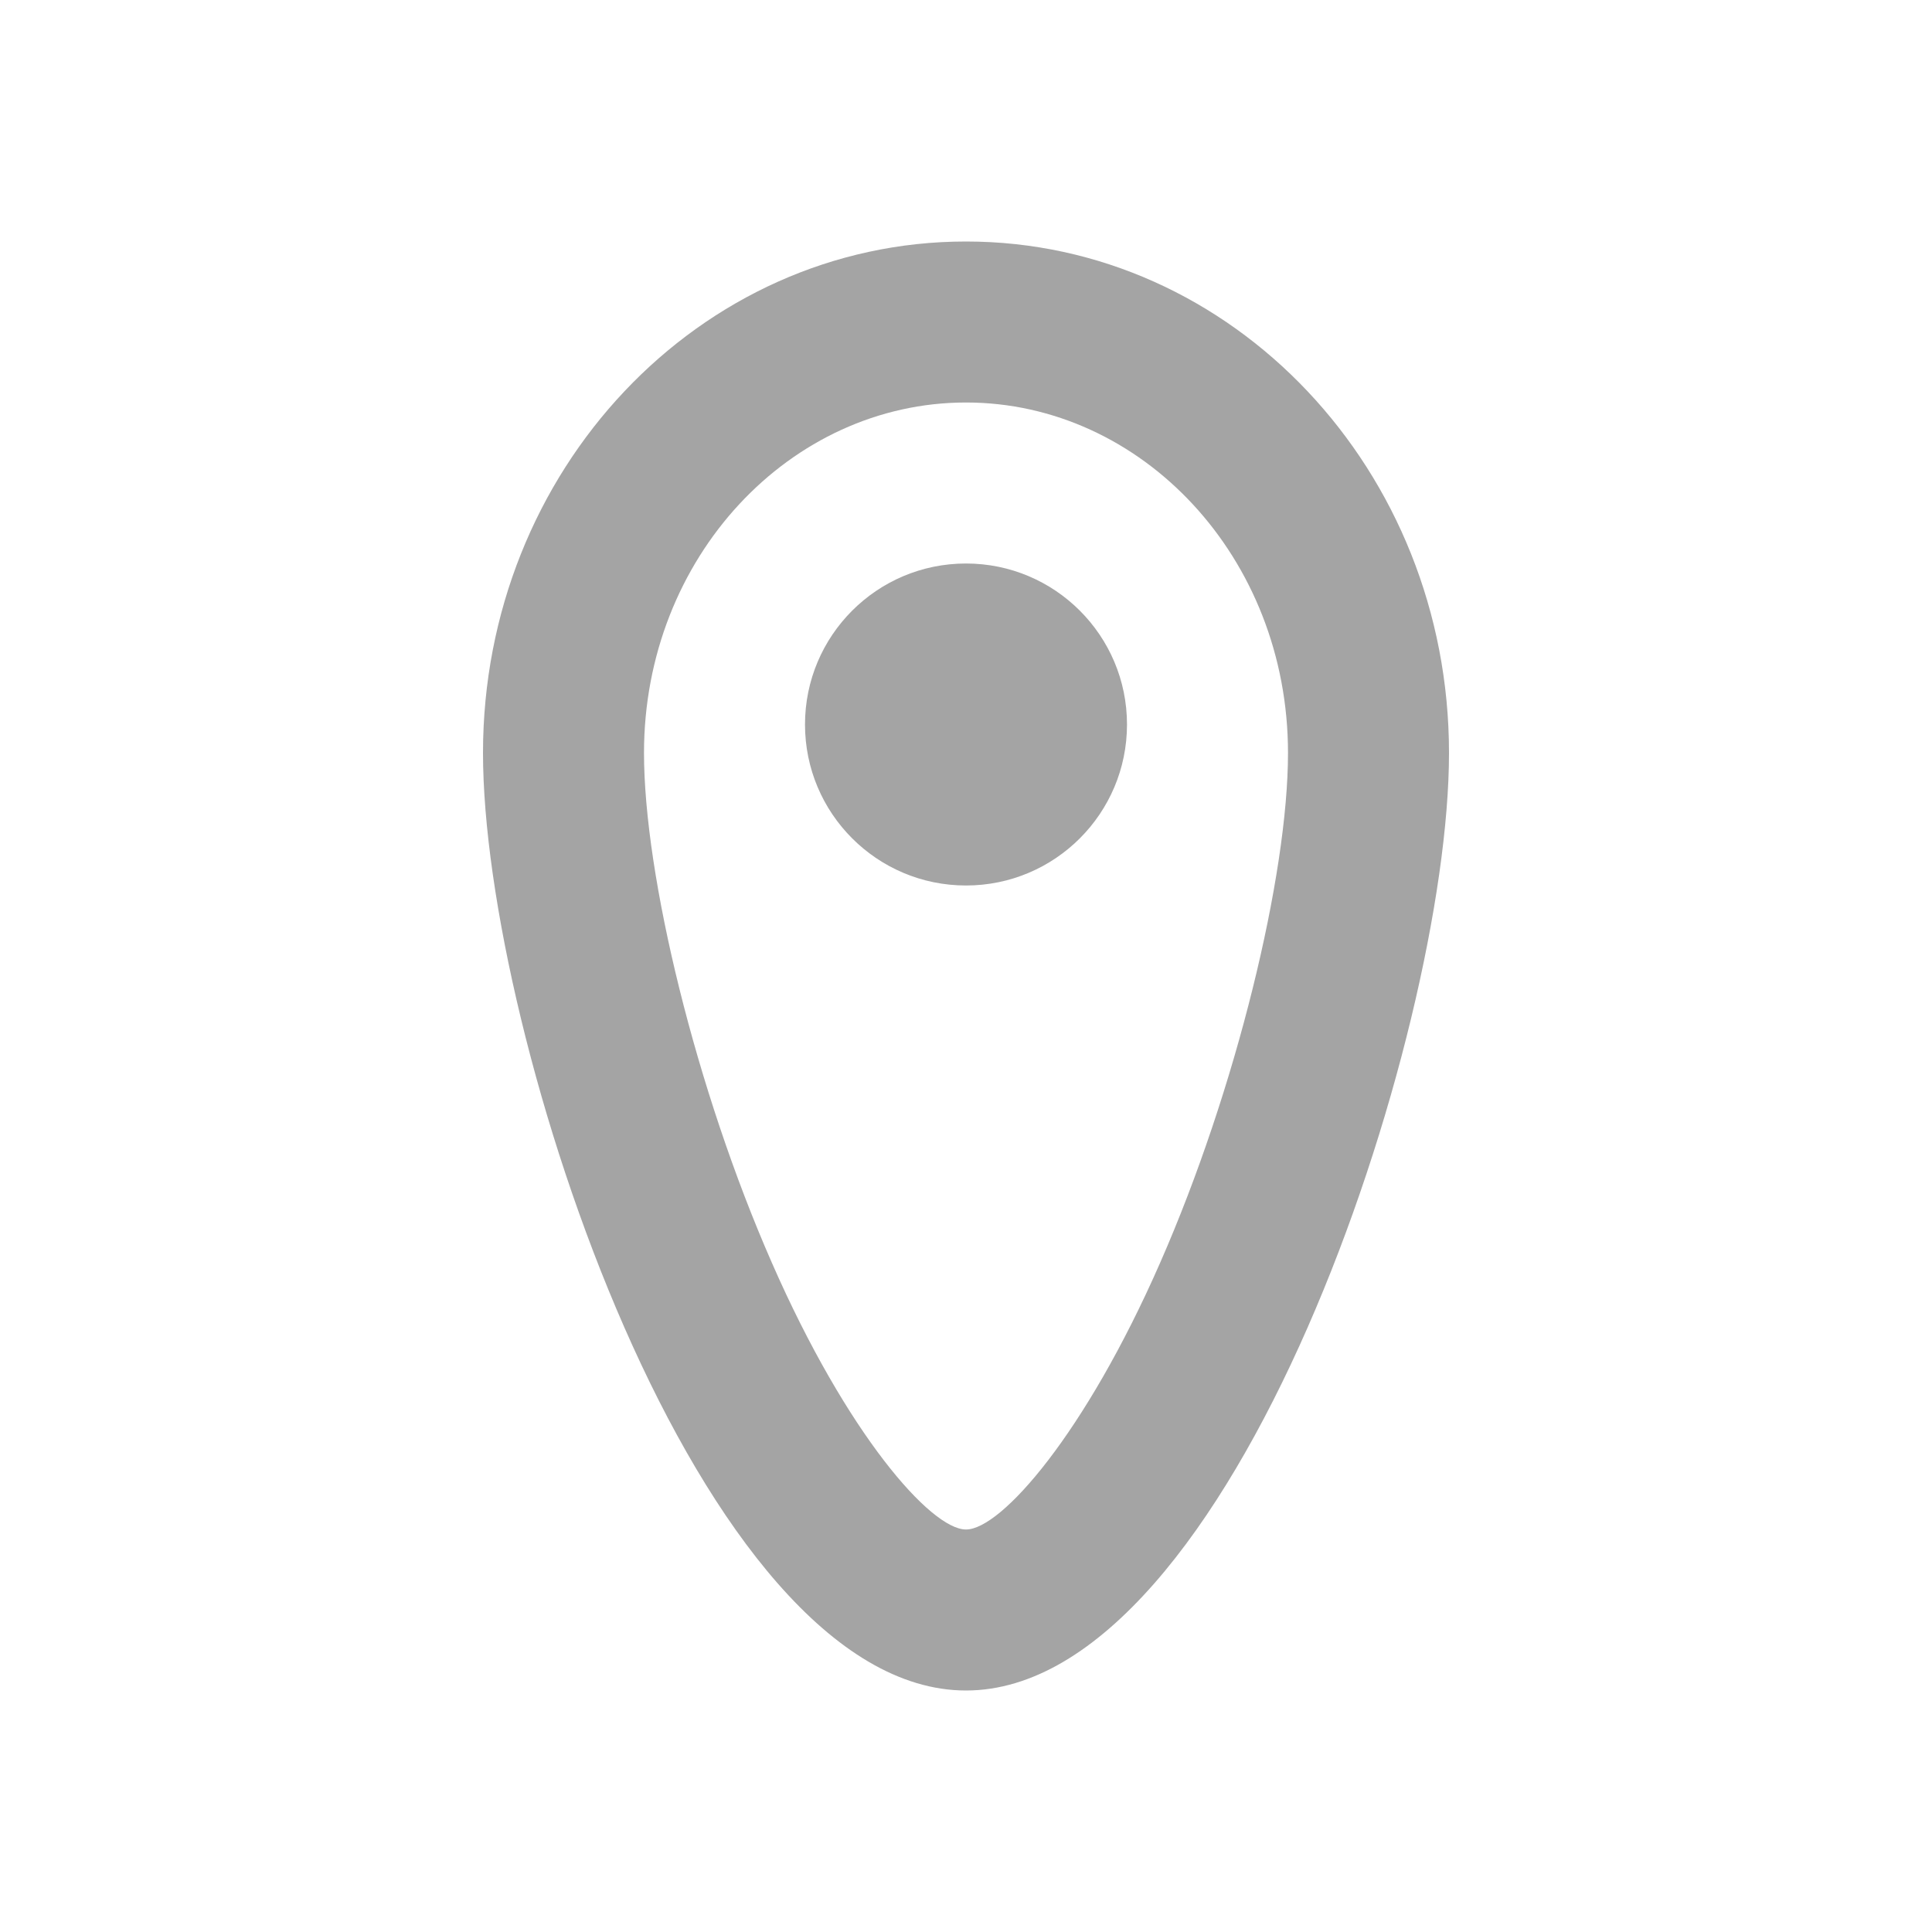
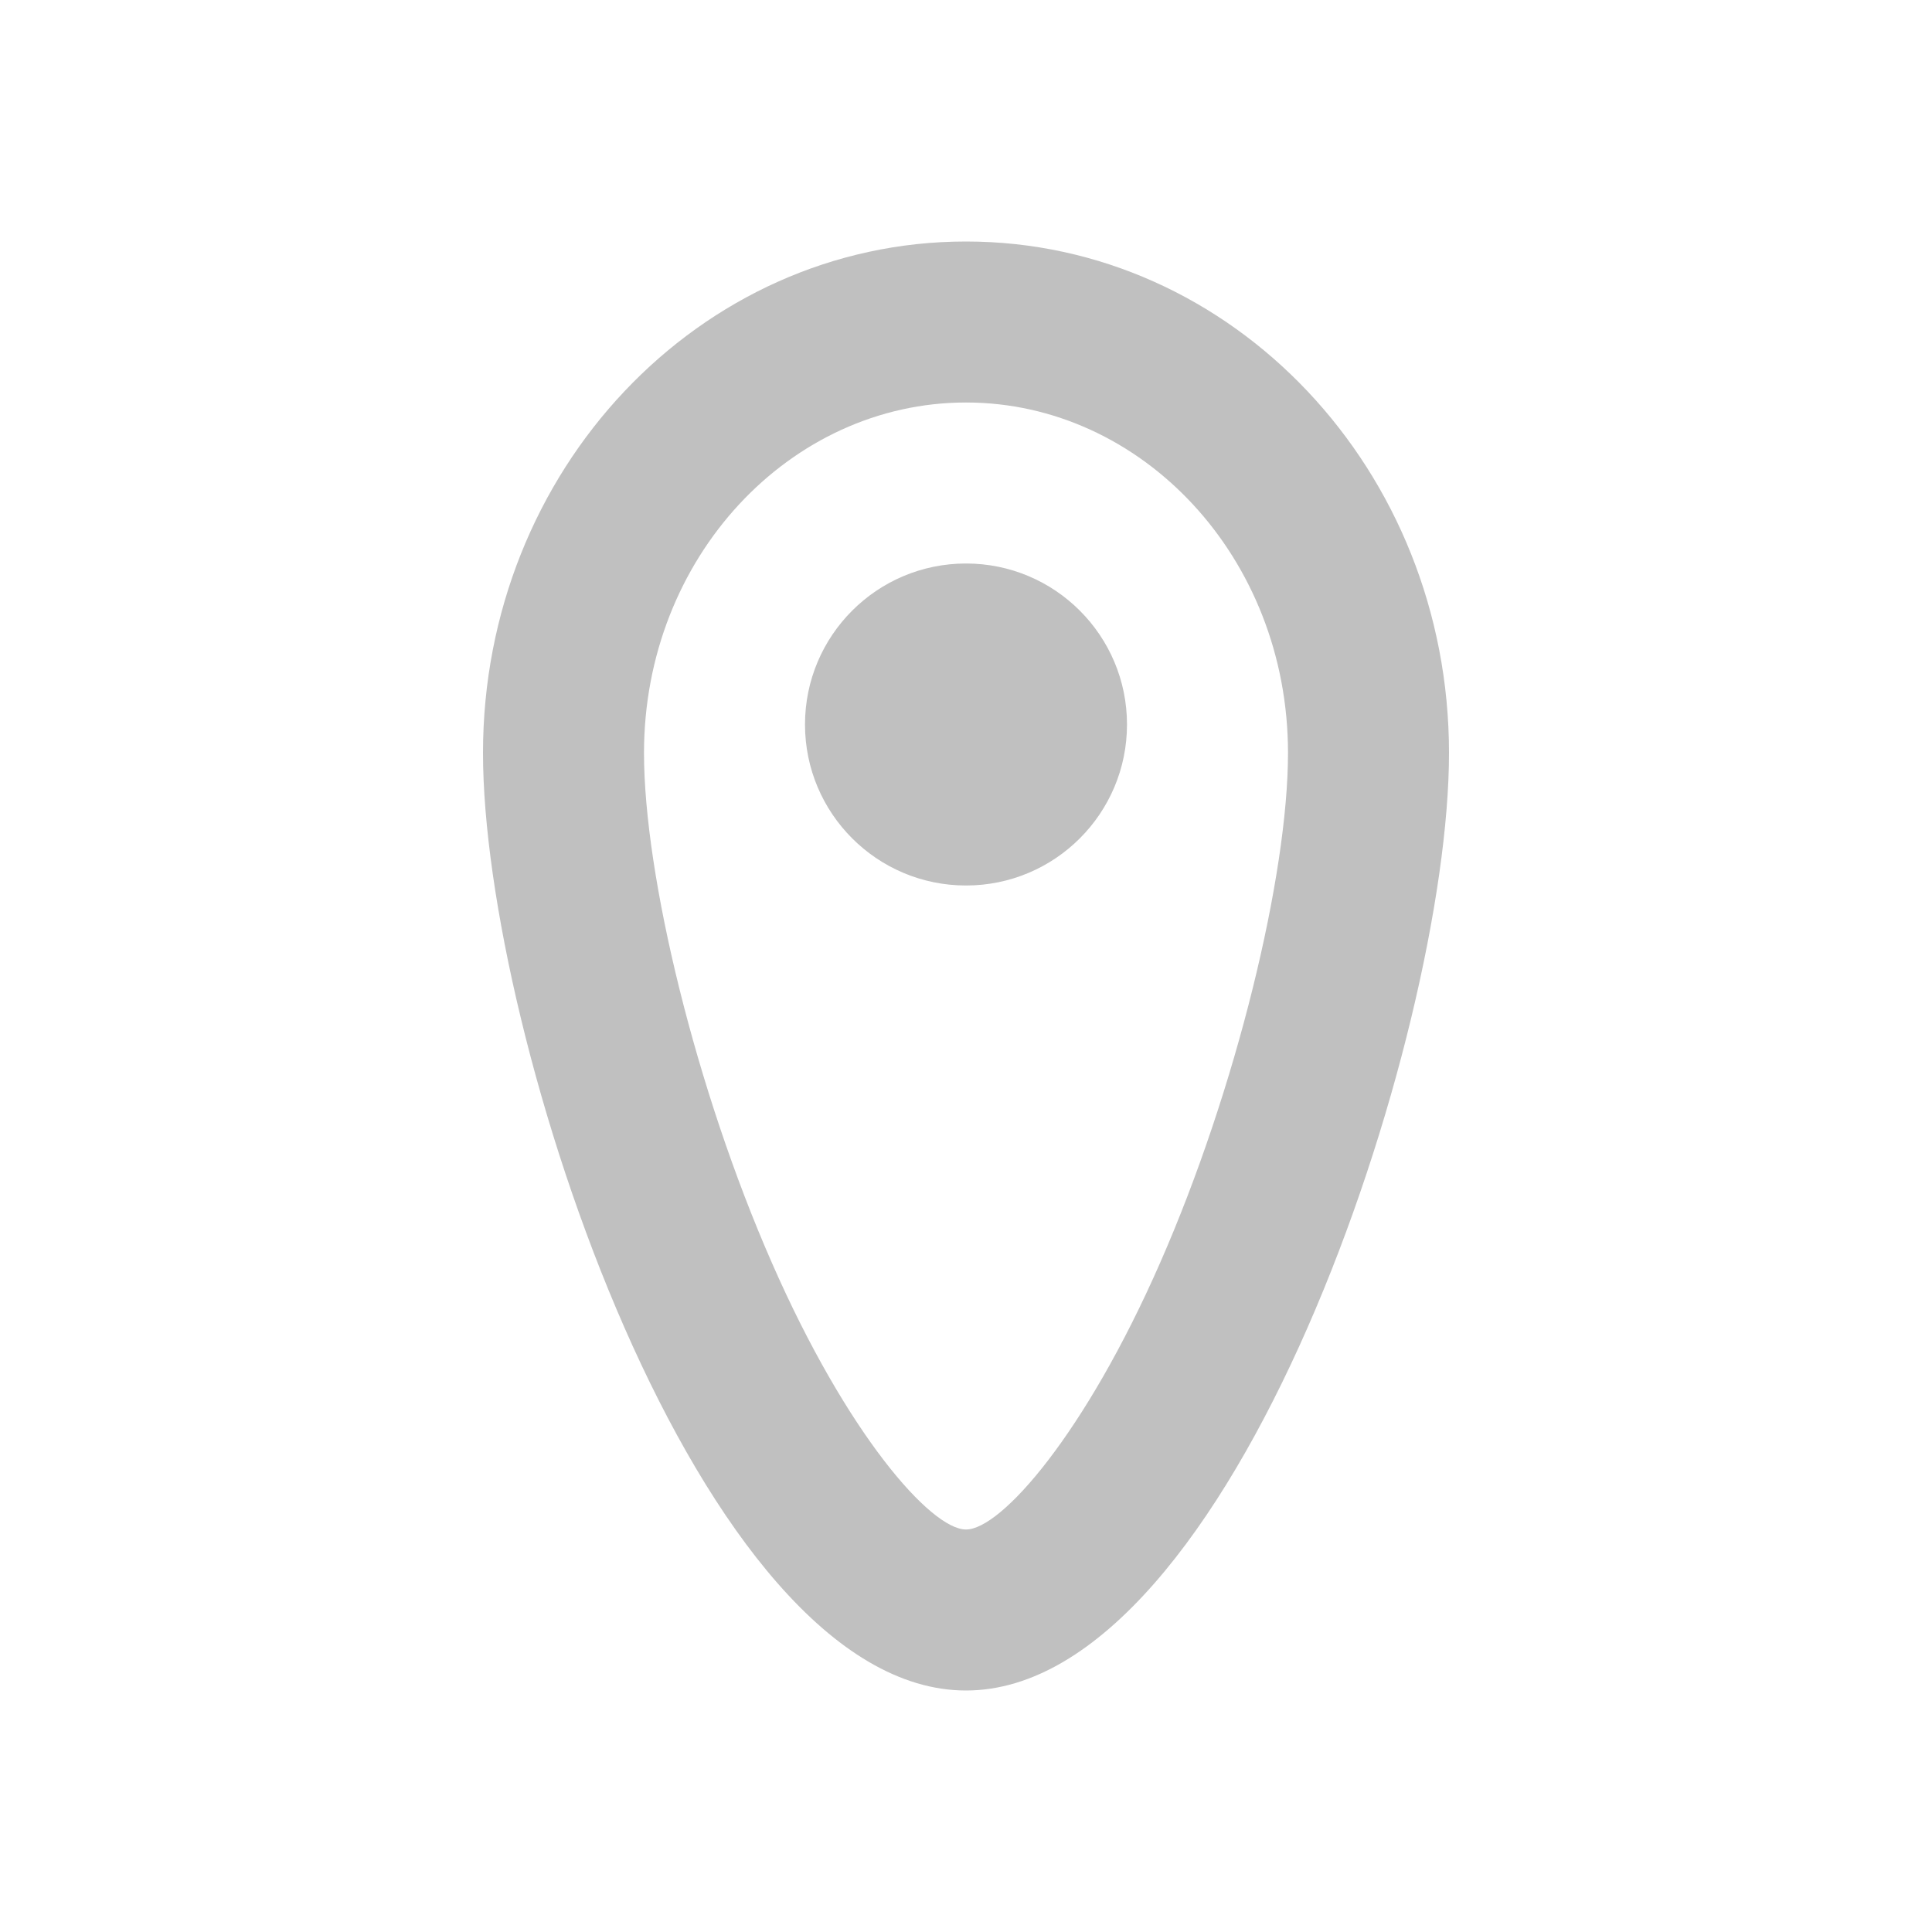
<svg xmlns="http://www.w3.org/2000/svg" width="25" height="25" viewBox="0 0 24 24">
-   <path d="M12 19c.437 0 1.479-1.187 2.411-3.312C15.357 13.534 16 10.874 16 9.353 16 6.924 14.183 5 12 5S8 6.924 8 9.353c0 1.52.643 4.181 1.589 6.335C10.52 17.813 11.563 19 12 19zm0 2c-3.314 0-6-8.138-6-11.647C6 5.844 8.686 3 12 3s6 2.844 6 6.353S15.314 21 12 21zm0-10a2 2 0 100-4 2 2 0 000 4z" fill="#a4a4a4" fill-rule="nonzero" />
+   <path d="M12 19c.437 0 1.479-1.187 2.411-3.312C15.357 13.534 16 10.874 16 9.353 16 6.924 14.183 5 12 5S8 6.924 8 9.353c0 1.52.643 4.181 1.589 6.335C10.52 17.813 11.563 19 12 19zm0 2c-3.314 0-6-8.138-6-11.647C6 5.844 8.686 3 12 3s6 2.844 6 6.353S15.314 21 12 21zm0-10a2 2 0 100-4 2 2 0 000 4z" fill="#c0c0c0" fill-rule="nonzero" />
</svg>
